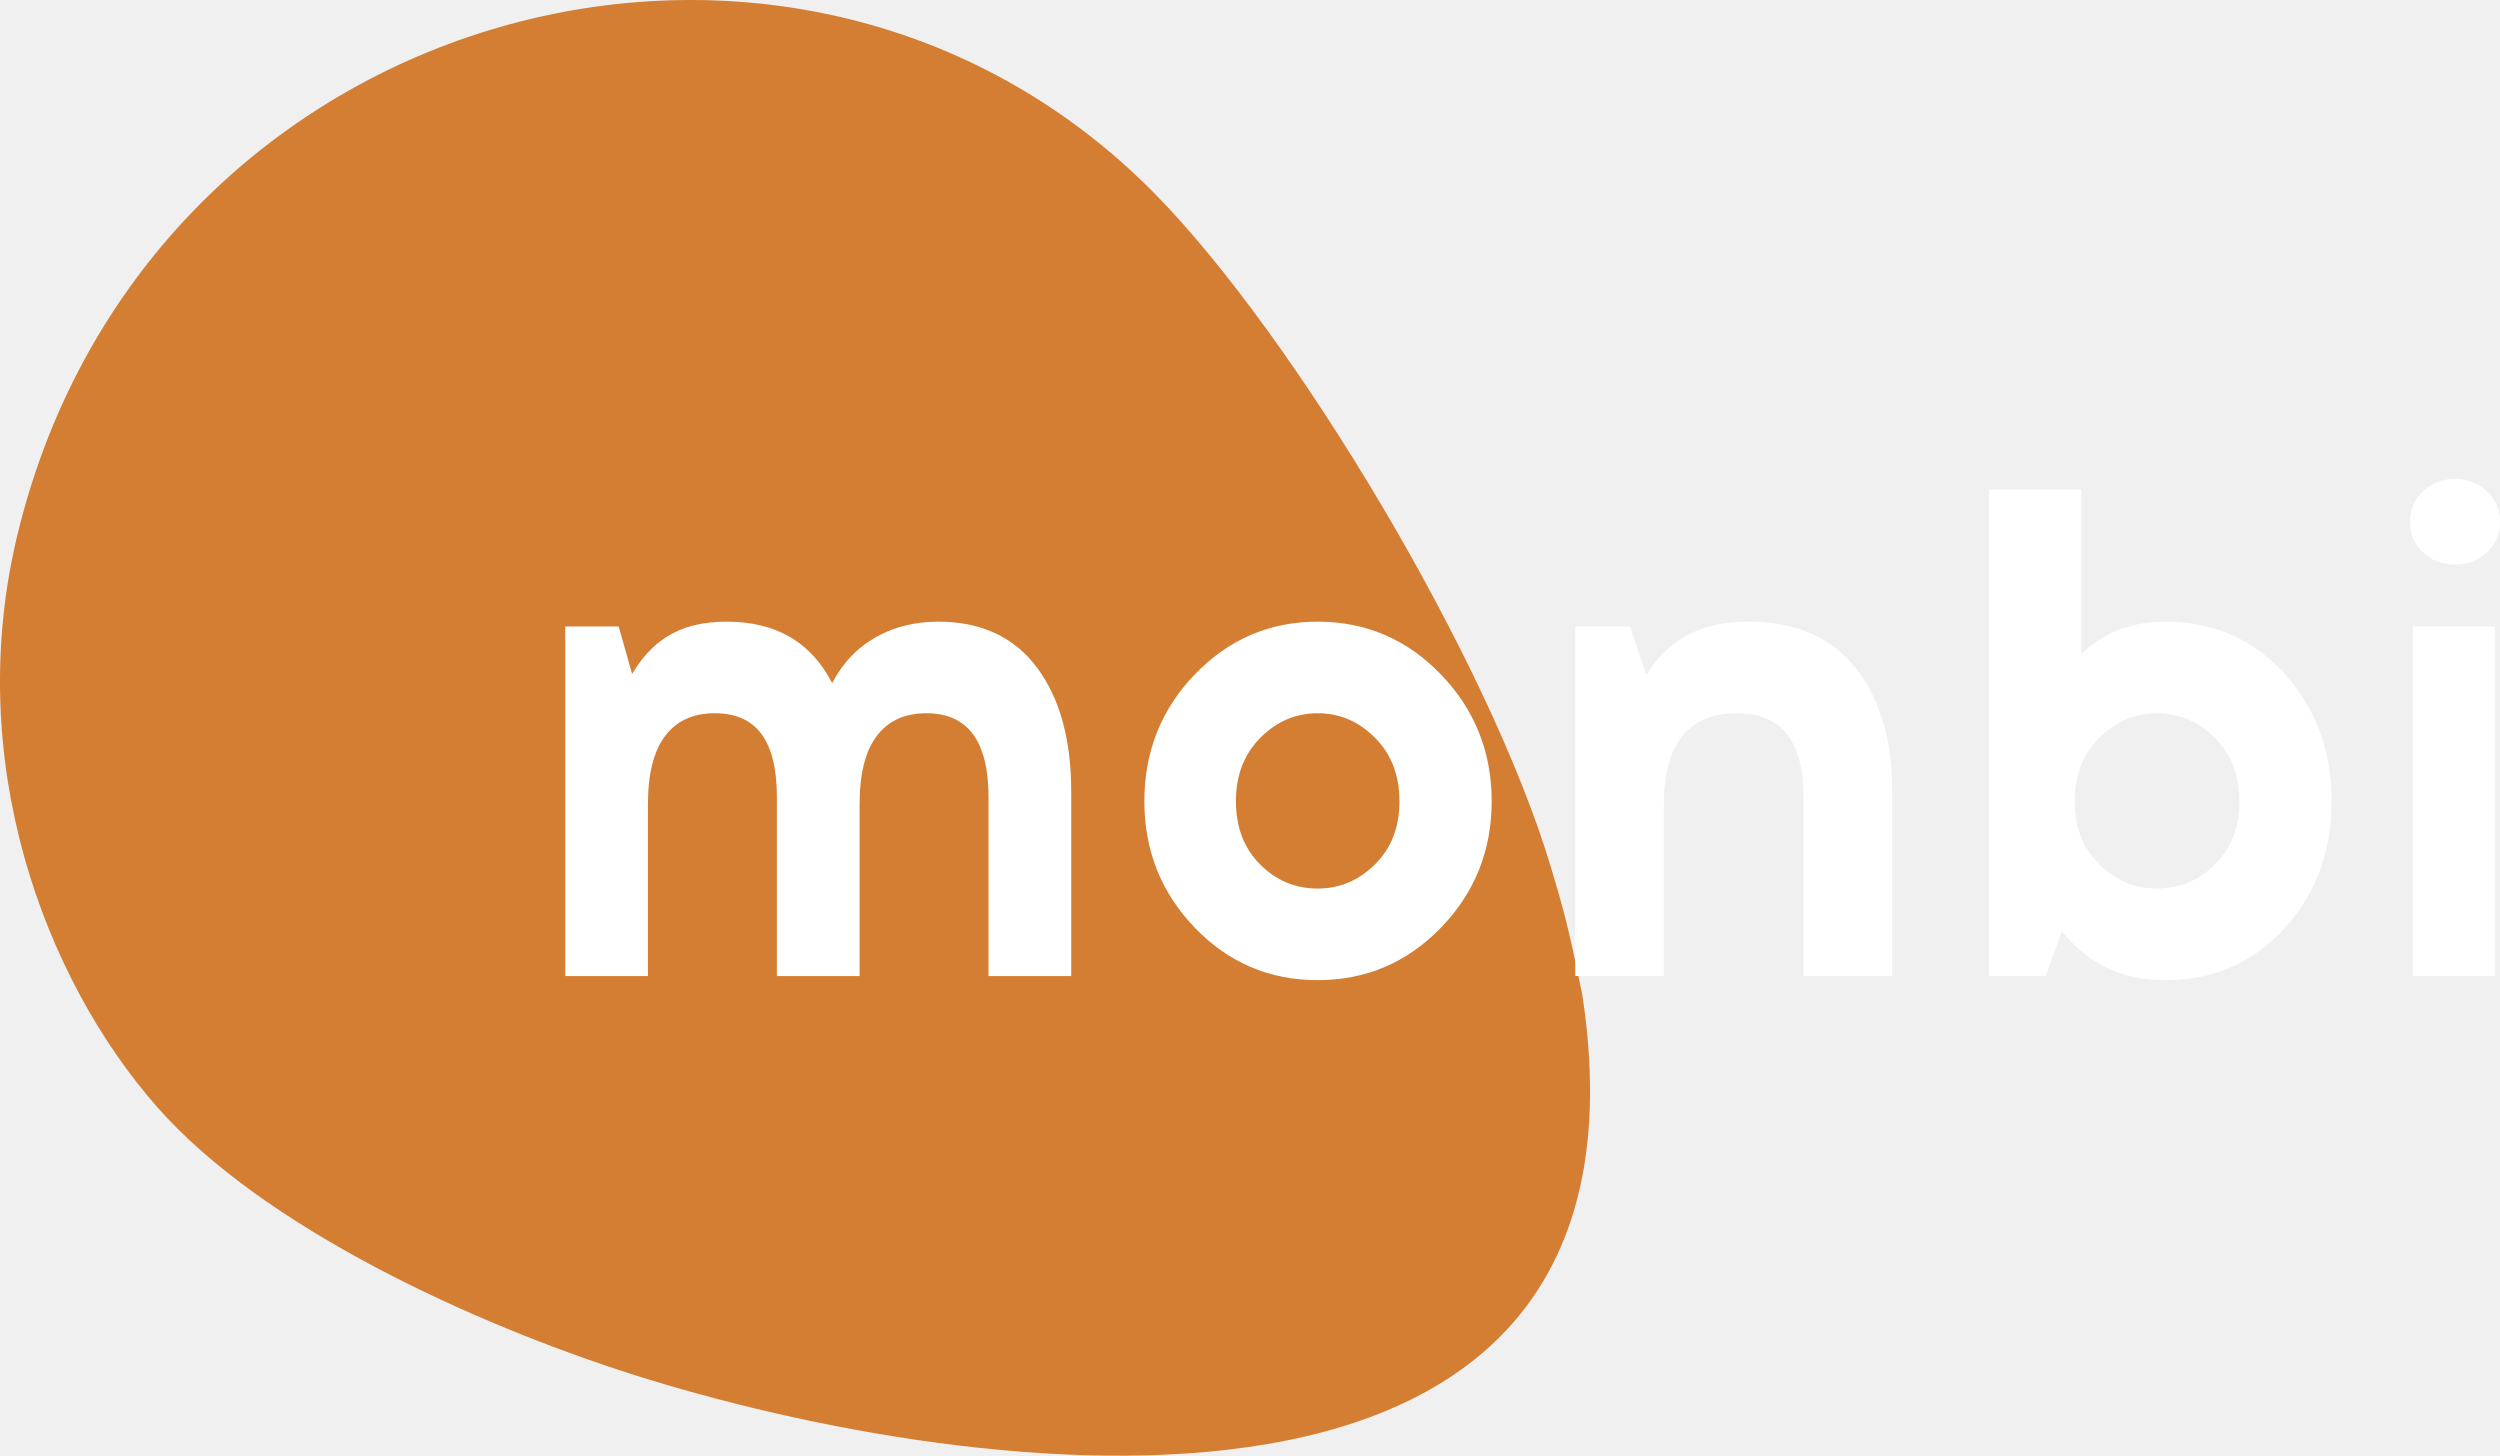
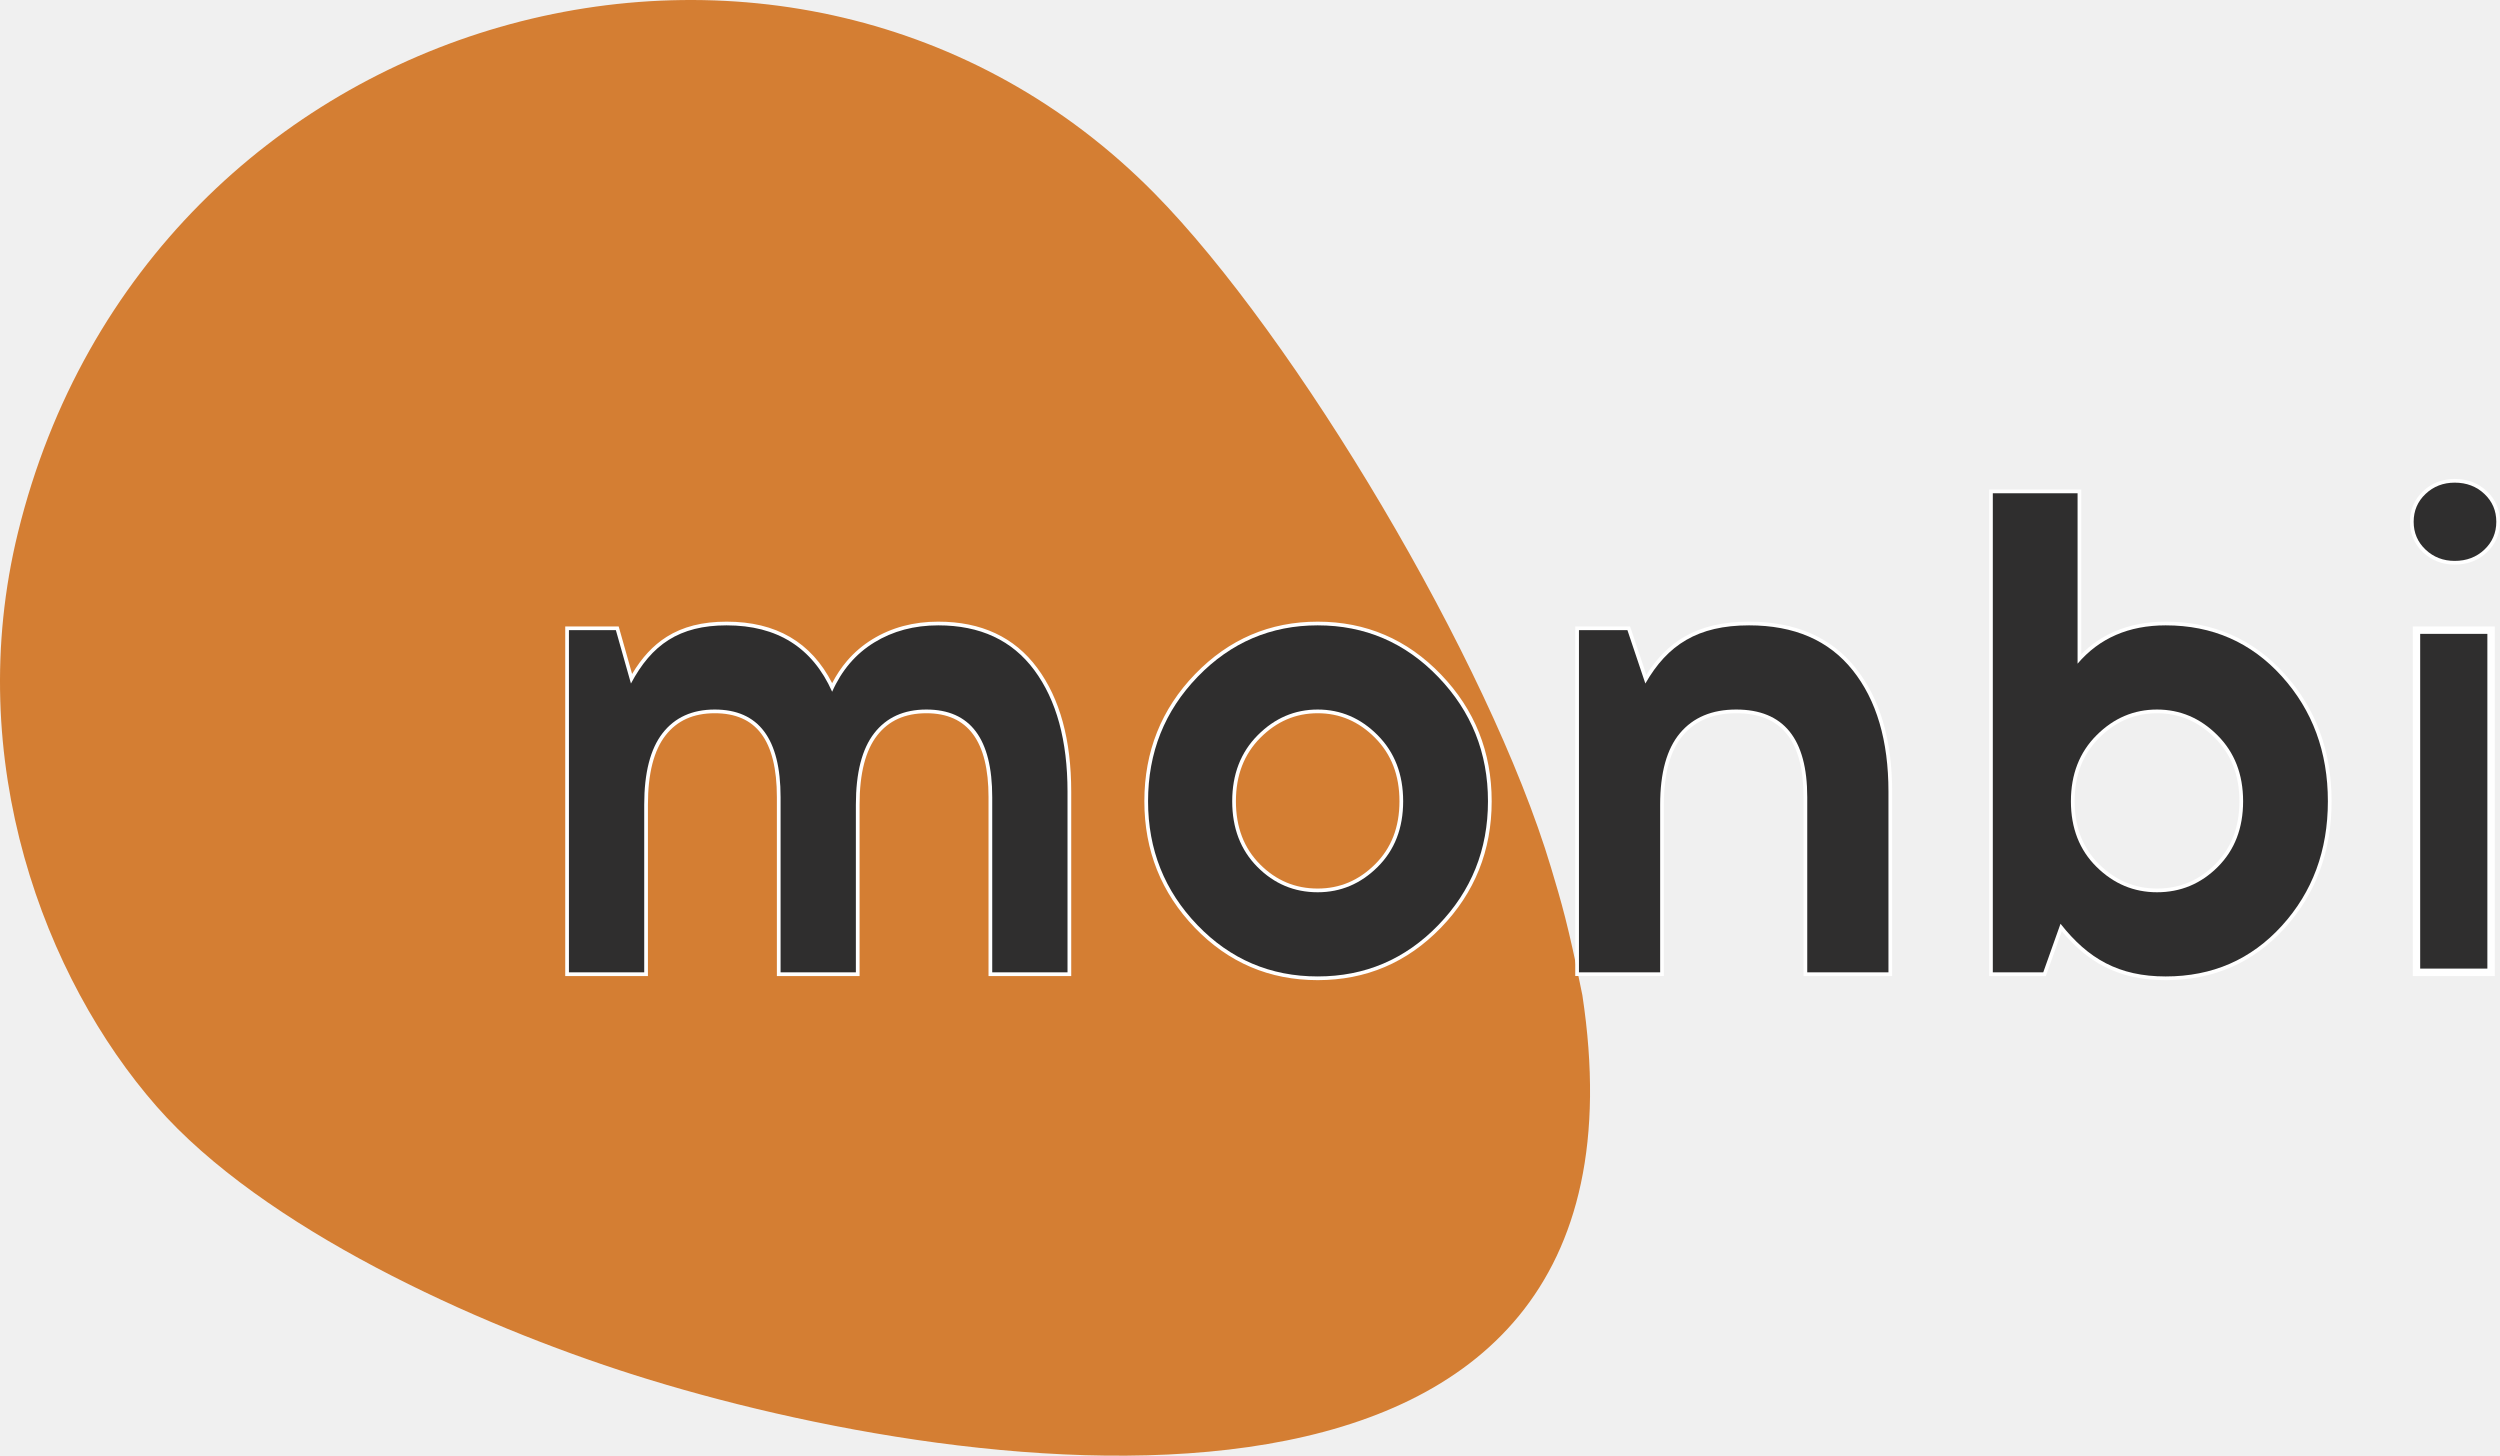
<svg xmlns="http://www.w3.org/2000/svg" version="1.1" width="581.753" height="338.741" id="svg27" viewBox="0 0 581.753 338.741">
  <defs id="defs31" />
  <g id="Layer1000" transform="translate(-7.319052,-194.5712)">
    <path d="m 375.534,426.133 c -3.34,-16.582 -4.853,-21.512 -7.286,-29.656 C 353.872,348.361 308.617,272.666 275.914,239.513 192.209,154.655 41.806,194.958 11.508,318.464 c -13.034,53.131 6.199,103.824 32.247,133.562 24.764,28.272 74.094,50.755 111.191,62.512 78.326,24.824 241.229,47.442 220.589,-88.406 z" style="fill:#d47e33;fill-rule:evenodd" id="path2" />
-     <path d="m 569.635,420.834 v -79.627 h 17.358 v 79.627 z" style="fill:#ffffff;fill-rule:evenodd" id="path4" />
+     <path d="m 569.635,420.834 v -79.627 h 17.358 v 79.627 z" style="fill:#2f2e2e;fill-rule:evenodd" id="path4" />
    <path d="M 568.773,420.834 V 340.345 h 19.082 v 81.351 h -19.082 z m 9.758,-94.879 c -1.435,0 -2.771,-0.239 -4.004,-0.716 -1.235,-0.477 -2.356,-1.191 -3.361,-2.14 -1.011,-0.956 -1.773,-2.03 -2.282,-3.221 -0.51,-1.191 -0.765,-2.487 -0.765,-3.889 0,-1.401 0.255,-2.698 0.765,-3.889 0.509,-1.191 1.271,-2.266 2.282,-3.221 1.005,-0.949 2.126,-1.663 3.361,-2.14 1.233,-0.477 2.569,-0.716 4.004,-0.716 1.478,0 2.844,0.238 4.094,0.712 1.259,0.477 2.393,1.193 3.4,2.144 1.012,0.956 1.773,2.03 2.282,3.221 0.51,1.191 0.765,2.487 0.765,3.889 0,1.401 -0.255,2.698 -0.765,3.889 -0.509,1.191 -1.271,2.266 -2.282,3.221 -1.006,0.951 -2.142,1.666 -3.4,2.143 -1.25,0.474 -2.616,0.712 -4.094,0.712 z m -3.385,-2.318 c 1.024,0.396 2.153,0.595 3.385,0.595 1.275,0 2.438,-0.2 3.489,-0.598 1.041,-0.395 1.985,-0.991 2.827,-1.787 0.837,-0.791 1.464,-1.672 1.879,-2.642 0.415,-0.97 0.623,-2.042 0.623,-3.215 0,-1.173 -0.208,-2.246 -0.623,-3.215 -0.414,-0.97 -1.041,-1.851 -1.879,-2.642 -0.842,-0.796 -1.786,-1.393 -2.827,-1.787 -1.05,-0.398 -2.213,-0.598 -3.489,-0.598 -1.231,0 -2.36,0.198 -3.385,0.595 -1.023,0.395 -1.957,0.992 -2.802,1.791 -0.837,0.791 -1.464,1.672 -1.879,2.642 -0.415,0.97 -0.623,2.042 -0.623,3.215 0,1.173 0.208,2.245 0.623,3.215 0.414,0.97 1.042,1.851 1.879,2.642 0.845,0.798 1.779,1.395 2.802,1.79 z m -83.51,-14.28 v 37.456 c 2.272,-2.267 4.848,-4.027 7.726,-5.278 3.53,-1.535 7.502,-2.304 11.915,-2.304 5.552,0 10.638,1.013 15.255,3.041 4.616,2.026 8.752,5.063 12.408,9.11 3.649,4.04 6.387,8.534 8.209,13.478 1.822,4.941 2.733,10.328 2.733,16.162 0,5.833 -0.911,11.215 -2.733,16.142 -1.825,4.936 -4.562,9.41 -8.21,13.421 -3.654,4.017 -7.79,7.034 -12.408,9.047 -4.618,2.013 -9.703,3.02 -15.255,3.02 -5.575,0 -10.217,-1.055 -14.3,-3.163 -3.675,-1.898 -6.875,-4.641 -9.876,-8.227 l -3.709,10.435 H 470.187 V 308.494 h 21.449 z m -1.724,39.654 V 310.218 H 471.911 V 419.972 h 10.267 l 4.338,-12.205 0.964,1.228 c 3.136,3.993 6.447,6.983 10.284,8.965 3.83,1.978 8.216,2.968 13.512,2.968 5.321,0 10.178,-0.958 14.568,-2.872 4.39,-1.914 8.332,-4.792 11.822,-8.63 3.496,-3.845 6.119,-8.131 7.866,-12.856 1.75,-4.733 2.625,-9.917 2.625,-15.55 0,-5.633 -0.875,-10.823 -2.626,-15.569 -1.749,-4.743 -4.371,-9.05 -7.865,-12.919 -3.489,-3.862 -7.431,-6.758 -11.822,-8.686 -4.391,-1.928 -9.248,-2.892 -14.568,-2.892 -4.182,0 -7.925,0.719 -11.228,2.155 -3.295,1.433 -6.169,3.587 -8.621,6.46 l -1.515,1.776 z m 32.795,17.252 c -1.914,-1.912 -3.993,-3.346 -6.234,-4.298 -2.231,-0.948 -4.637,-1.422 -7.216,-1.422 -2.579,0 -4.986,0.474 -7.216,1.422 -2.241,0.952 -4.32,2.385 -6.234,4.298 -1.907,1.904 -3.337,4.081 -4.29,6.528 -0.956,2.457 -1.434,5.201 -1.434,8.23 0,6.026 1.907,10.918 5.721,14.676 1.913,1.885 3.991,3.298 6.231,4.237 2.235,0.937 4.644,1.406 7.223,1.406 2.631,0 5.072,-0.469 7.319,-1.406 2.251,-0.939 4.322,-2.35 6.208,-4.234 1.881,-1.877 3.292,-4.035 4.231,-6.469 0.944,-2.443 1.415,-5.181 1.415,-8.211 0,-3.029 -0.479,-5.773 -1.435,-8.23 -0.952,-2.448 -2.382,-4.625 -4.289,-6.529 z m -5.561,-5.88 c 2.443,1.038 4.702,2.592 6.773,4.661 2.079,2.076 3.639,4.452 4.68,7.128 1.037,2.664 1.556,5.615 1.556,8.849 0,3.234 -0.512,6.178 -1.536,8.83 -1.027,2.661 -2.568,5.018 -4.622,7.068 -2.048,2.044 -4.302,3.579 -6.761,4.604 -2.463,1.026 -5.123,1.54 -7.979,1.54 -2.804,0 -5.433,-0.514 -7.882,-1.54 -2.445,-1.025 -4.704,-2.558 -6.776,-4.601 -4.159,-4.099 -6.24,-9.399 -6.24,-15.902 0,-3.235 0.519,-6.185 1.556,-8.85 1.041,-2.675 2.602,-5.051 4.681,-7.127 2.071,-2.069 4.329,-3.623 6.772,-4.661 2.454,-1.042 5.084,-1.564 7.89,-1.564 2.805,0 5.436,0.521 7.889,1.564 z M 414.326,339.231 c 5.37,0 10.122,0.894 14.254,2.682 4.151,1.796 7.662,4.489 10.527,8.076 2.846,3.562 4.981,7.755 6.401,12.575 1.413,4.795 2.12,10.205 2.12,16.227 v 42.905 h -20.622 v -41.631 c 0,-6.594 -1.311,-11.511 -3.934,-14.747 -2.58,-3.184 -6.488,-4.776 -11.722,-4.776 -2.712,0 -5.106,0.436 -7.181,1.306 -2.055,0.862 -3.807,2.156 -5.254,3.878 -1.459,1.738 -2.557,3.934 -3.292,6.585 -0.746,2.692 -1.12,5.861 -1.12,9.505 v 39.879 H 373.881 V 340.345 h 12.757 l 3.781,11.248 c 2.448,-3.848 5.322,-6.801 8.882,-8.861 4.034,-2.334 8.918,-3.502 15.025,-3.502 z m 13.574,4.257 c -3.903,-1.689 -8.429,-2.533 -13.574,-2.533 -5.798,0 -10.401,1.089 -14.164,3.266 -3.757,2.174 -6.713,5.454 -9.218,9.836 l -0.951,1.664 -4.588,-13.652 h -9.8 v 77.903 h 17.174 v -38.155 c 0,-3.788 0.396,-7.109 1.187,-9.963 0.802,-2.895 2.012,-5.307 3.628,-7.231 1.629,-1.94 3.599,-3.394 5.907,-4.363 2.289,-0.961 4.906,-1.441 7.848,-1.441 5.777,0 10.129,1.806 13.055,5.416 2.883,3.557 4.325,8.836 4.325,15.83 v 39.907 h 17.175 v -41.181 c 0,-5.867 -0.682,-11.116 -2.046,-15.743 -1.356,-4.601 -3.39,-8.599 -6.098,-11.989 -2.689,-3.367 -5.977,-5.892 -9.86,-7.572 z m -113.952,-4.257 c 5.613,0 10.814,1.026 15.601,3.077 4.785,2.05 9.146,5.122 13.08,9.213 3.932,4.088 6.883,8.594 8.851,13.514 1.97,4.924 2.955,10.254 2.955,15.987 0,5.734 -0.985,11.057 -2.955,15.966 -1.969,4.908 -4.922,9.396 -8.855,13.458 -3.934,4.063 -8.294,7.113 -13.077,9.149 -4.788,2.037 -9.989,3.057 -15.601,3.057 -5.612,0 -10.807,-1.02 -15.582,-3.057 -4.771,-2.037 -9.113,-5.088 -13.022,-9.153 -3.904,-4.06 -6.837,-8.547 -8.794,-13.458 -1.957,-4.911 -2.936,-10.232 -2.936,-15.963 0,-5.784 0.986,-11.145 2.955,-16.082 1.97,-4.939 4.923,-9.441 8.855,-13.502 3.933,-4.063 8.28,-7.113 13.039,-9.149 4.761,-2.037 9.924,-3.057 15.485,-3.057 z m 14.928,4.659 c -4.567,-1.956 -9.544,-2.935 -14.928,-2.935 -5.333,0 -10.272,0.972 -14.812,2.915 -4.544,1.945 -8.705,4.867 -12.479,8.766 -3.776,3.9 -6.607,8.212 -8.491,12.936 -1.885,4.722 -2.828,9.873 -2.828,15.449 0,5.523 0.937,10.634 2.808,15.33 1.872,4.697 4.685,8.998 8.437,12.899 3.747,3.897 7.901,6.818 12.457,8.763 4.554,1.943 9.524,2.915 14.909,2.915 5.385,0 10.362,-0.972 14.928,-2.915 4.57,-1.945 8.744,-4.868 12.518,-8.766 3.775,-3.899 6.606,-8.2 8.491,-12.899 1.884,-4.697 2.827,-9.806 2.827,-15.326 0,-5.52 -0.943,-10.636 -2.827,-15.347 -1.885,-4.713 -4.718,-9.035 -8.495,-12.962 -3.774,-3.924 -7.946,-6.865 -12.515,-8.823 z m -1.583,22.369 c -1.899,-1.91 -3.961,-3.342 -6.184,-4.294 -2.215,-0.948 -4.603,-1.423 -7.161,-1.423 -2.558,0 -4.946,0.474 -7.161,1.422 -2.222,0.951 -4.284,2.383 -6.184,4.294 -1.894,1.905 -3.315,4.084 -4.261,6.532 -0.949,2.456 -1.424,5.199 -1.424,8.229 0,3.027 0.47,5.765 1.408,8.214 0.934,2.437 2.334,4.594 4.199,6.469 1.869,1.88 3.924,3.291 6.161,4.23 2.231,0.937 4.652,1.406 7.26,1.406 2.562,0 4.951,-0.468 7.164,-1.402 2.222,-0.938 4.284,-2.351 6.184,-4.237 1.892,-1.879 3.312,-4.036 4.257,-6.469 0.949,-2.444 1.424,-5.181 1.424,-8.21 0,-3.029 -0.475,-5.773 -1.424,-8.229 -0.946,-2.449 -2.367,-4.628 -4.26,-6.532 z m -5.511,-5.876 c 2.428,1.039 4.672,2.595 6.729,4.664 2.062,2.075 3.611,4.451 4.644,7.125 1.03,2.665 1.545,5.616 1.545,8.849 0,3.234 -0.515,6.178 -1.545,8.83 -1.034,2.663 -2.583,5.02 -4.647,7.068 -2.055,2.04 -4.3,3.575 -6.729,4.601 -2.437,1.029 -5.048,1.544 -7.831,1.544 -2.839,0 -5.482,-0.514 -7.927,-1.54 -2.439,-1.024 -4.679,-2.561 -6.713,-4.607 -2.04,-2.052 -3.571,-4.409 -4.59,-7.068 -1.015,-2.647 -1.522,-5.59 -1.522,-8.826 0,-3.233 0.515,-6.184 1.545,-8.849 1.032,-2.674 2.581,-5.049 4.644,-7.125 2.058,-2.07 4.301,-3.626 6.729,-4.665 2.436,-1.042 5.048,-1.564 7.834,-1.564 2.786,0 5.398,0.522 7.834,1.564 z m -96.124,-21.152 c 4.996,0 9.418,0.897 13.263,2.692 3.856,1.8 7.116,4.497 9.776,8.09 2.638,3.561 4.616,7.752 5.932,12.568 1.31,4.793 1.965,10.197 1.965,16.211 v 42.905 h -19.244 v -41.631 c 0,-13.015 -4.817,-19.523 -14.451,-19.523 -2.499,0 -4.703,0.432 -6.613,1.297 -1.892,0.856 -3.509,2.145 -4.847,3.865 -1.355,1.741 -2.374,3.939 -3.056,6.591 -0.692,2.695 -1.039,5.869 -1.039,9.522 v 39.879 h -19.244 v -41.631 c 0,-6.606 -1.218,-11.532 -3.654,-14.774 -2.378,-3.166 -5.978,-4.75 -10.798,-4.75 -2.499,0 -4.703,0.432 -6.612,1.297 -1.892,0.856 -3.509,2.145 -4.847,3.865 -1.355,1.741 -2.374,3.939 -3.056,6.591 -0.692,2.695 -1.039,5.869 -1.039,9.522 v 39.879 h -19.244 V 340.345 h 12.434 l 3.126,11.059 c 2.237,-3.745 4.843,-6.63 8.064,-8.655 3.731,-2.345 8.251,-3.519 13.934,-3.519 11.5,0 19.686,4.773 24.555,14.316 0.982,-1.905 2.133,-3.631 3.452,-5.175 1.69,-1.979 3.657,-3.657 5.896,-5.032 2.233,-1.371 4.631,-2.4 7.192,-3.084 2.559,-0.683 5.278,-1.026 8.155,-1.026 z m 12.536,4.248 c -3.604,-1.683 -7.784,-2.524 -12.536,-2.524 -2.732,0 -5.303,0.322 -7.71,0.965 -2.404,0.642 -4.653,1.605 -6.742,2.889 -2.082,1.278 -3.911,2.84 -5.485,4.682 -1.576,1.845 -2.9,3.978 -3.97,6.397 l -0.783,1.771 -0.789,-1.768 c -4.446,-9.957 -12.37,-14.936 -23.772,-14.936 -5.352,0 -9.574,1.084 -13.019,3.249 -3.451,2.17 -6.163,5.447 -8.484,9.826 l -1.006,1.897 -3.916,-13.857 h -9.41 v 77.903 h 15.796 v -38.155 c 0,-3.778 0.366,-7.094 1.099,-9.946 0.744,-2.895 1.864,-5.303 3.359,-7.224 1.512,-1.943 3.346,-3.402 5.5,-4.377 2.137,-0.967 4.578,-1.451 7.32,-1.451 5.388,0 9.446,1.815 12.172,5.443 2.668,3.551 4.003,8.82 4.003,15.803 v 39.907 h 15.796 v -38.155 c 0,-3.778 0.366,-7.094 1.099,-9.946 0.744,-2.895 1.864,-5.303 3.359,-7.224 1.512,-1.943 3.346,-3.402 5.5,-4.377 2.137,-0.967 4.578,-1.451 7.321,-1.451 10.783,0 16.175,7.083 16.175,21.247 v 39.907 h 15.796 v -41.181 c 0,-5.877 -0.633,-11.13 -1.898,-15.759 -1.258,-4.605 -3.145,-8.605 -5.656,-11.996 -2.488,-3.361 -5.53,-5.881 -9.122,-7.557 z m 332.303,-1.41 v 77.903 h 15.635 v -77.903 z" style="fill:#ffffff;fill-rule:evenodd" id="path6" />
-     <path d="m 225.657,340.092 c 9.749,0 17.198,3.477 22.349,10.431 5.151,6.954 7.725,16.376 7.725,28.267 v 42.043 H 238.211 V 380.065 c 0,-13.59 -5.104,-20.385 -15.313,-20.385 -5.242,0 -9.289,1.831 -12.14,5.495 -2.851,3.663 -4.277,9.21 -4.277,16.642 v 39.017 H 188.961 V 380.065 c 0,-13.59 -5.104,-20.385 -15.314,-20.385 -5.242,0 -9.288,1.831 -12.14,5.495 -2.852,3.663 -4.277,9.21 -4.277,16.642 v 39.017 h -17.52 v -79.627 h 10.922 l 3.511,12.422 c 4.783,-9.024 11.227,-13.537 22.263,-13.537 11.773,0 19.958,5.149 24.557,15.448 2.207,-4.99 5.472,-8.812 9.795,-11.466 4.322,-2.655 9.289,-3.982 14.9,-3.982 z" style="fill:#ffffff;fill-rule:evenodd" id="path8" />
-     <path d="m 313.947,340.092 c 10.998,0 20.353,4.009 28.062,12.024 7.709,8.015 11.564,17.65 11.564,28.904 0,11.254 -3.856,20.863 -11.564,28.825 -7.708,7.962 -17.064,11.944 -28.062,11.944 -10.998,0 -20.328,-3.982 -27.985,-11.944 -7.657,-7.962 -11.487,-17.571 -11.487,-28.825 0,-11.36 3.856,-21.023 11.564,-28.984 7.708,-7.962 17.012,-11.944 27.907,-11.944 z m 13.954,25.561 c -3.956,-3.98 -8.609,-5.972 -13.954,-5.972 -5.345,0 -9.996,1.991 -13.954,5.972 -3.957,3.981 -5.937,9.104 -5.937,15.368 0,6.264 1.954,11.361 5.859,15.289 3.905,3.927 8.583,5.892 14.031,5.892 5.345,0 9.997,-1.964 13.954,-5.892 3.957,-3.928 5.936,-9.024 5.936,-15.289 0,-6.264 -1.981,-11.388 -5.936,-15.368 z" style="fill:#ffffff;fill-rule:evenodd" id="path10" />
-     <path d="m 414.325,340.092 c 10.516,0 18.552,3.477 24.107,10.431 5.555,6.954 8.333,16.376 8.333,28.267 v 42.043 H 427.867 V 380.065 c 0,-13.59 -5.506,-20.385 -16.518,-20.385 -5.655,0 -10.019,1.831 -13.095,5.495 -3.075,3.663 -4.613,9.21 -4.613,16.642 v 39.017 h -18.898 v -79.627 h 11.278 l 4.175,12.422 c 5.159,-9.024 12.225,-13.537 24.129,-13.537 z" style="fill:#ffffff;fill-rule:evenodd" id="path12" />
-     <path d="m 490.774,309.356 v 39.654 c 5.074,-5.946 11.908,-8.918 20.502,-8.918 10.873,0 19.881,3.955 27.026,11.865 7.144,7.91 10.717,17.598 10.717,29.064 0,11.466 -3.572,21.128 -10.717,28.985 -7.145,7.856 -16.153,11.785 -27.026,11.785 -10.872,0 -18.052,-4.087 -24.472,-12.262 l -4.019,11.307 H 471.049 V 309.356 Z m 32.54,56.297 c -3.987,-3.982 -8.672,-5.972 -14.057,-5.972 -5.384,0 -10.07,1.991 -14.056,5.972 -3.987,3.981 -5.98,9.104 -5.98,15.368 0,6.264 1.994,11.36 5.98,15.289 3.986,3.928 8.672,5.892 14.056,5.892 5.488,0 10.2,-1.964 14.134,-5.892 3.935,-3.929 5.902,-9.024 5.902,-15.289 0,-6.264 -1.994,-11.386 -5.98,-15.368 z" style="fill:#ffffff;fill-rule:evenodd" id="path14" />
-     <path d="m 578.531,325.093 c -2.667,0 -4.925,-0.874 -6.775,-2.621 -1.85,-1.747 -2.775,-3.908 -2.775,-6.483 0,-2.575 0.925,-4.736 2.775,-6.484 1.85,-1.747 4.108,-2.621 6.775,-2.621 2.754,0 5.055,0.874 6.905,2.621 1.85,1.748 2.775,3.908 2.775,6.484 0,2.575 -0.925,4.736 -2.775,6.483 -1.85,1.747 -4.152,2.621 -6.905,2.621 z" style="fill:#ffffff;fill-rule:evenodd" id="path16" />
+     <path d="m 225.657,340.092 c 9.749,0 17.198,3.477 22.349,10.431 5.151,6.954 7.725,16.376 7.725,28.267 v 42.043 H 238.211 V 380.065 c 0,-13.59 -5.104,-20.385 -15.313,-20.385 -5.242,0 -9.289,1.831 -12.14,5.495 -2.851,3.663 -4.277,9.21 -4.277,16.642 v 39.017 H 188.961 V 380.065 c 0,-13.59 -5.104,-20.385 -15.314,-20.385 -5.242,0 -9.288,1.831 -12.14,5.495 -2.852,3.663 -4.277,9.21 -4.277,16.642 v 39.017 h -17.52 v -79.627 h 10.922 l 3.511,12.422 c 4.783,-9.024 11.227,-13.537 22.263,-13.537 11.773,0 19.958,5.149 24.557,15.448 2.207,-4.99 5.472,-8.812 9.795,-11.466 4.322,-2.655 9.289,-3.982 14.9,-3.982 z" style="fill:#2f2e2e;fill-rule:evenodd" id="path8" />
+     <path d="m 313.947,340.092 c 10.998,0 20.353,4.009 28.062,12.024 7.709,8.015 11.564,17.65 11.564,28.904 0,11.254 -3.856,20.863 -11.564,28.825 -7.708,7.962 -17.064,11.944 -28.062,11.944 -10.998,0 -20.328,-3.982 -27.985,-11.944 -7.657,-7.962 -11.487,-17.571 -11.487,-28.825 0,-11.36 3.856,-21.023 11.564,-28.984 7.708,-7.962 17.012,-11.944 27.907,-11.944 z m 13.954,25.561 c -3.956,-3.98 -8.609,-5.972 -13.954,-5.972 -5.345,0 -9.996,1.991 -13.954,5.972 -3.957,3.981 -5.937,9.104 -5.937,15.368 0,6.264 1.954,11.361 5.859,15.289 3.905,3.927 8.583,5.892 14.031,5.892 5.345,0 9.997,-1.964 13.954,-5.892 3.957,-3.928 5.936,-9.024 5.936,-15.289 0,-6.264 -1.981,-11.388 -5.936,-15.368 z" style="fill:#2f2e2e;fill-rule:evenodd" id="path10" />
+     <path d="m 414.325,340.092 c 10.516,0 18.552,3.477 24.107,10.431 5.555,6.954 8.333,16.376 8.333,28.267 v 42.043 H 427.867 V 380.065 c 0,-13.59 -5.506,-20.385 -16.518,-20.385 -5.655,0 -10.019,1.831 -13.095,5.495 -3.075,3.663 -4.613,9.21 -4.613,16.642 v 39.017 h -18.898 v -79.627 h 11.278 l 4.175,12.422 c 5.159,-9.024 12.225,-13.537 24.129,-13.537 z" style="fill:#2f2e2e;fill-rule:evenodd" id="path12" />
+     <path d="m 490.774,309.356 v 39.654 c 5.074,-5.946 11.908,-8.918 20.502,-8.918 10.873,0 19.881,3.955 27.026,11.865 7.144,7.91 10.717,17.598 10.717,29.064 0,11.466 -3.572,21.128 -10.717,28.985 -7.145,7.856 -16.153,11.785 -27.026,11.785 -10.872,0 -18.052,-4.087 -24.472,-12.262 l -4.019,11.307 H 471.049 V 309.356 Z m 32.54,56.297 c -3.987,-3.982 -8.672,-5.972 -14.057,-5.972 -5.384,0 -10.07,1.991 -14.056,5.972 -3.987,3.981 -5.98,9.104 -5.98,15.368 0,6.264 1.994,11.36 5.98,15.289 3.986,3.928 8.672,5.892 14.056,5.892 5.488,0 10.2,-1.964 14.134,-5.892 3.935,-3.929 5.902,-9.024 5.902,-15.289 0,-6.264 -1.994,-11.386 -5.98,-15.368 z" style="fill:#2f2e2e;fill-rule:evenodd" id="path14" />
+     <path d="m 578.531,325.093 c -2.667,0 -4.925,-0.874 -6.775,-2.621 -1.85,-1.747 -2.775,-3.908 -2.775,-6.483 0,-2.575 0.925,-4.736 2.775,-6.484 1.85,-1.747 4.108,-2.621 6.775,-2.621 2.754,0 5.055,0.874 6.905,2.621 1.85,1.748 2.775,3.908 2.775,6.484 0,2.575 -0.925,4.736 -2.775,6.483 -1.85,1.747 -4.152,2.621 -6.905,2.621 z" style="fill:#2f2e2e;fill-rule:evenodd" id="path16" />
  </g>
</svg>
